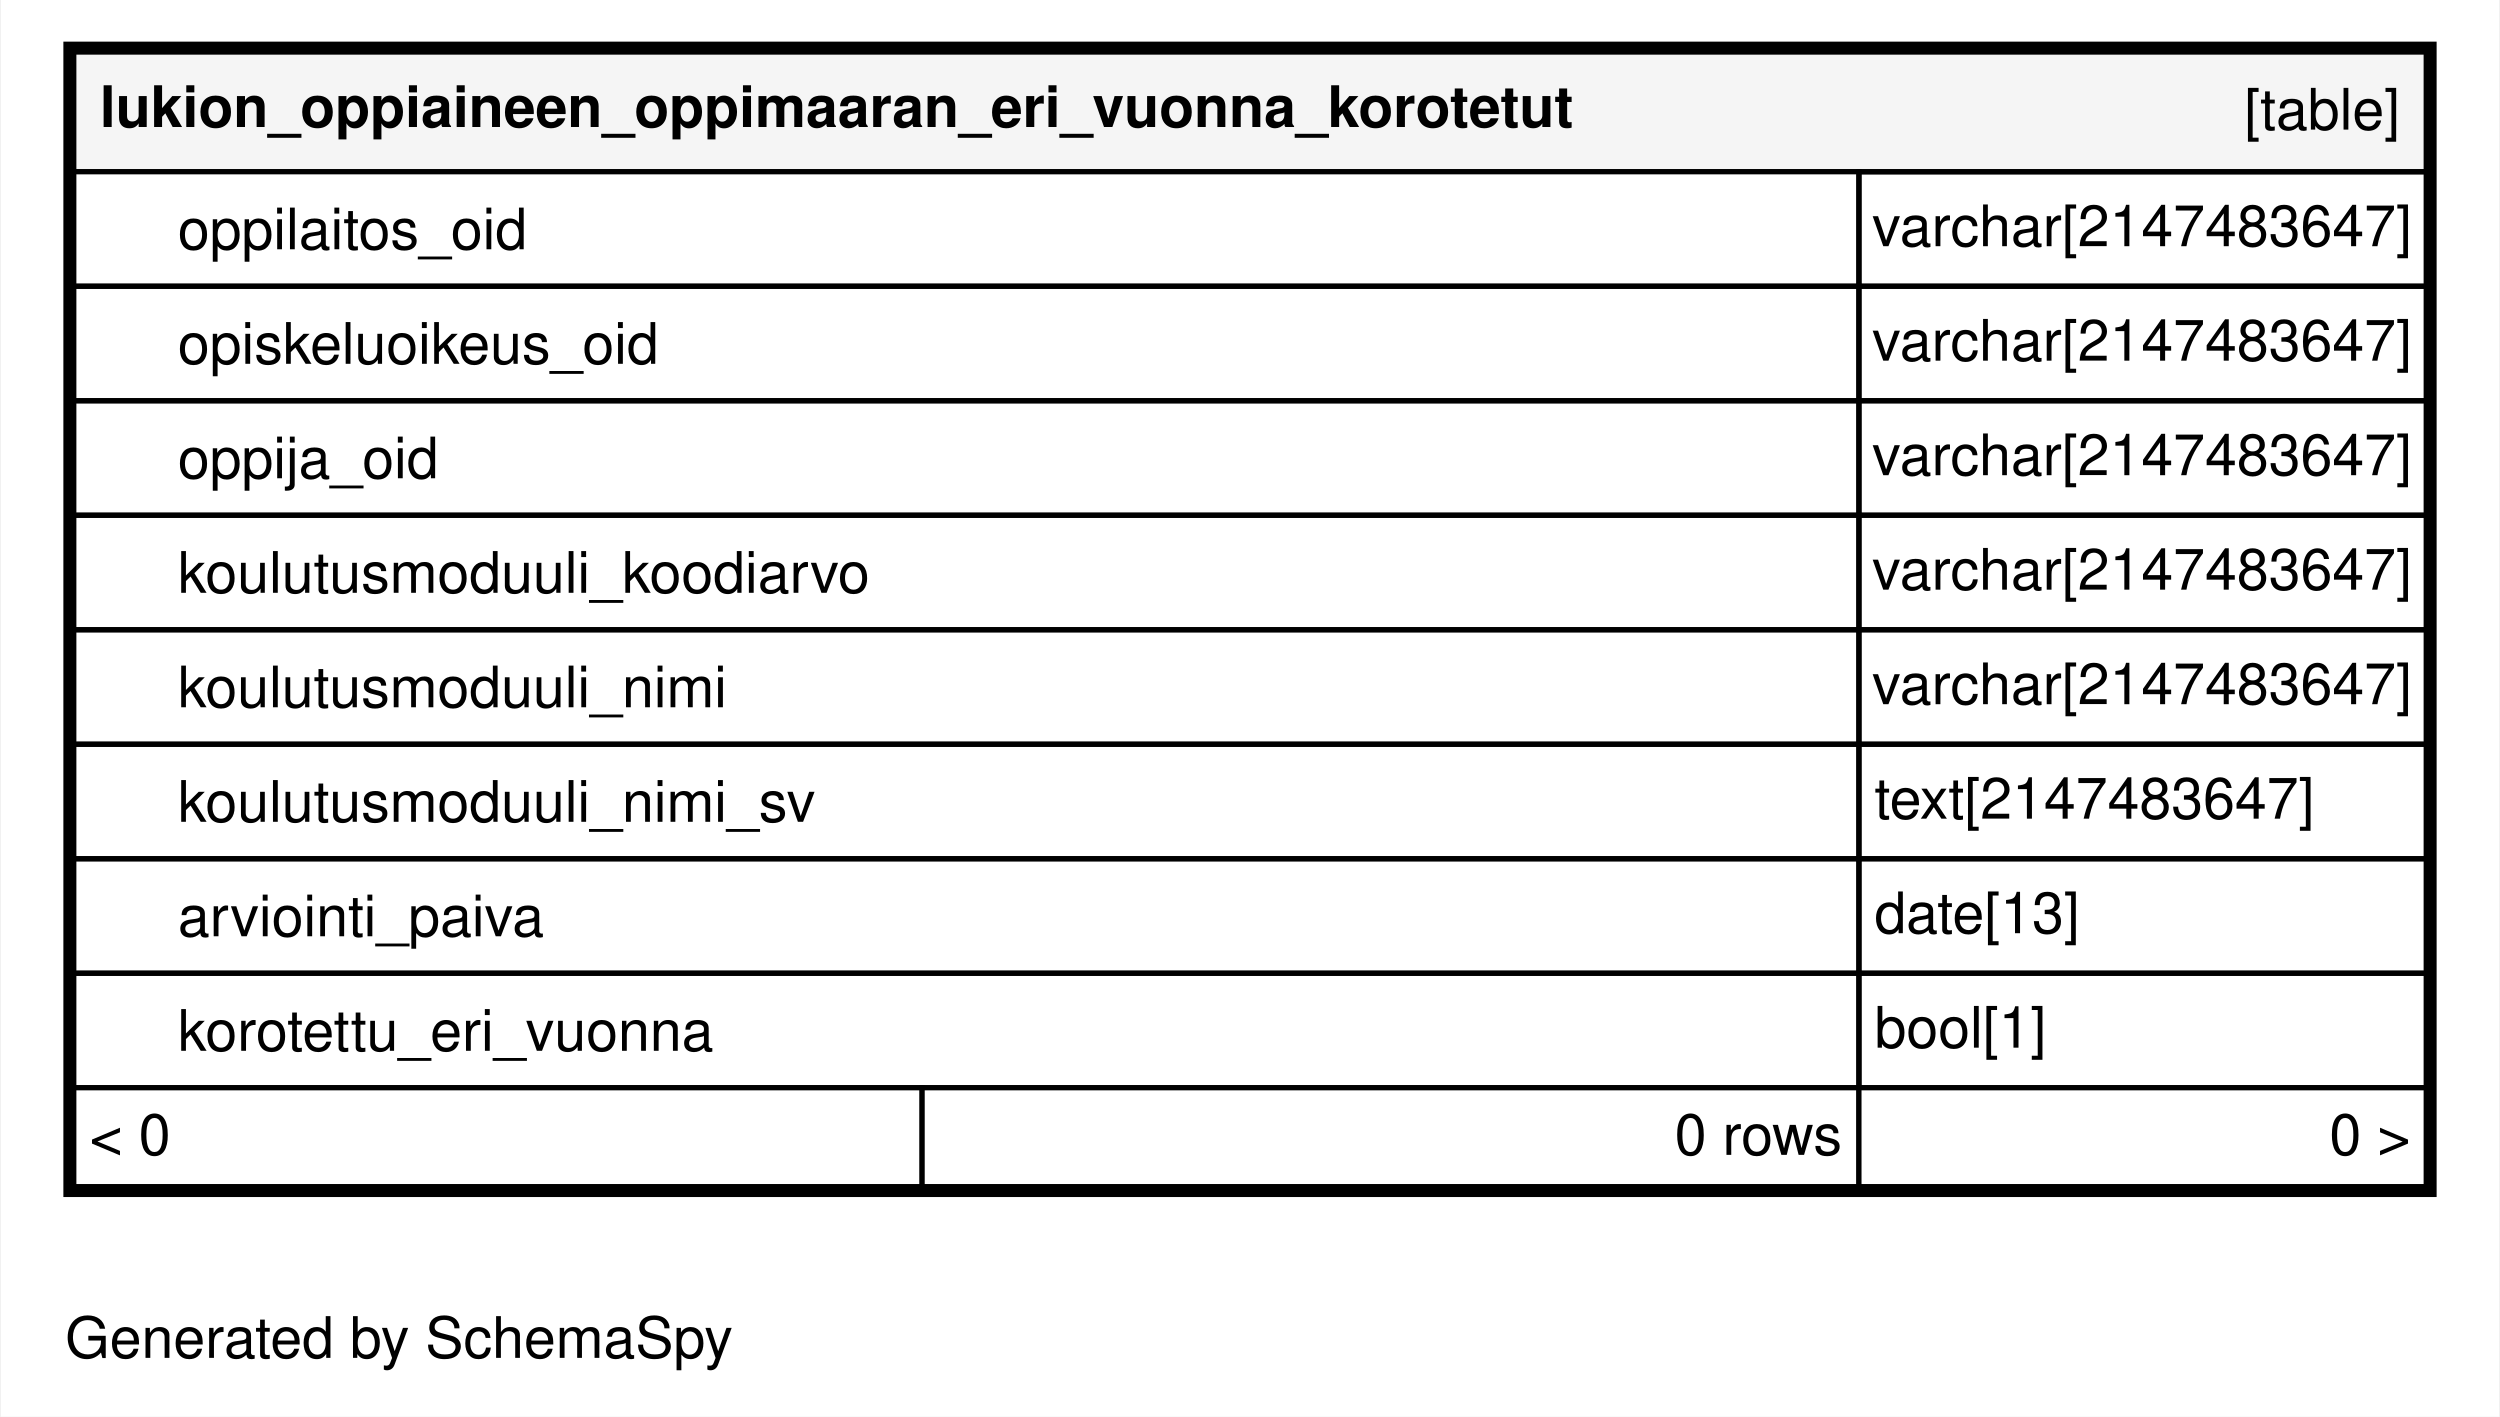
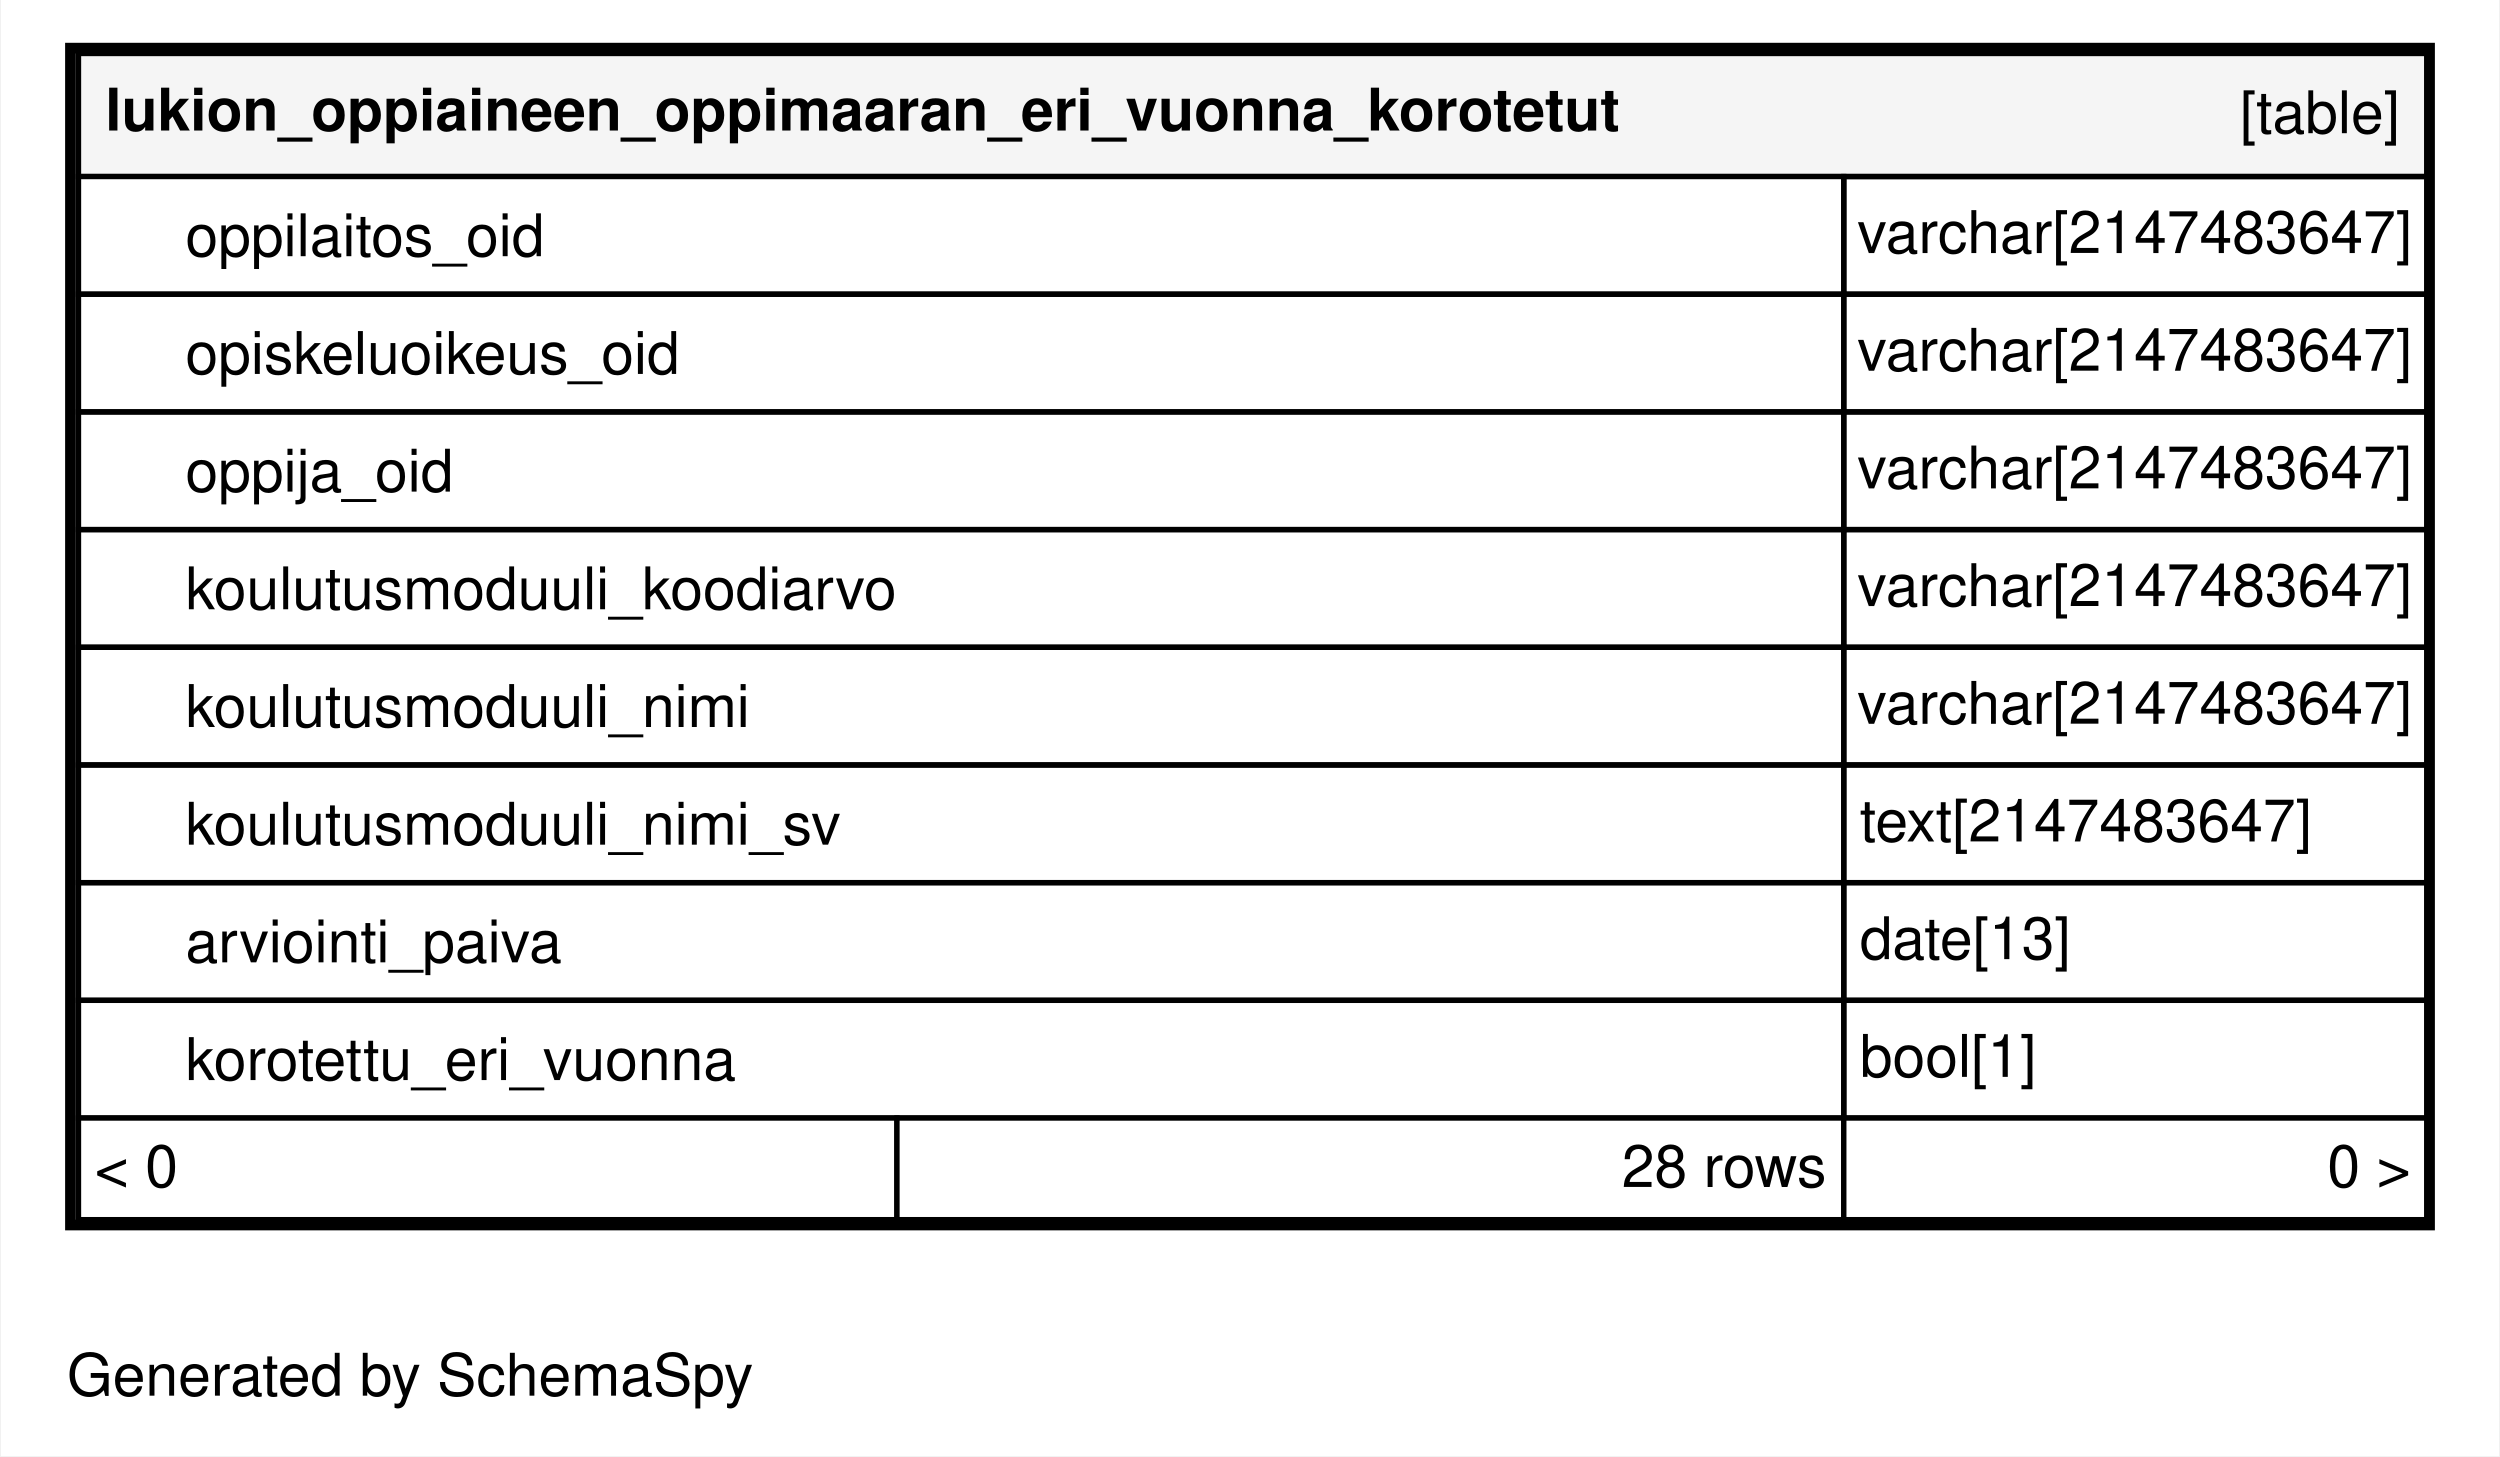
- <svg xmlns="http://www.w3.org/2000/svg" xmlns:xlink="http://www.w3.org/1999/xlink" width="480pt" height="272pt" viewBox="0.00 0.00 480.00 272.20">
+ <svg xmlns="http://www.w3.org/2000/svg" xmlns:xlink="http://www.w3.org/1999/xlink" width="467pt" height="272pt" viewBox="0.00 0.00 467.00 272.20">
  <g id="graph0" class="graph" transform="scale(1 1) rotate(0) translate(4 268.2)">
-     <polygon fill="#ffffff" stroke="transparent" points="-4,4 -4,-268.2 476,-268.2 476,4 -4,4" />
+     <polygon fill="#ffffff" stroke="transparent" points="-4,4 -4,-268.2 463,-268.2 463,4 -4,4" />
    <text text-anchor="middle" x="72.494" y="-7.3" font-family="Helvetica,sans-Serif" font-size="11.00" fill="#000000">Generated by SchemaSpy</text>
    <g id="node1" class="node">
      <g id="a_node1">
        <a xlink:href="../../tables/lukion_oppiaineen_oppimaaran_er_a8537125.html" xlink:title="lukion_oppiaineen_oppimaaran_eri_vuonna_korotetut" target="_top">
-           <polygon fill="#ffffff" stroke="transparent" points="8,-38.2 8,-260.2 464,-260.2 464,-38.2 8,-38.2" />
-           <polygon fill="#f5f5f5" stroke="transparent" points="10,-235.2 10,-258.2 462,-258.2 462,-235.2 10,-235.2" />
-           <polygon fill="none" stroke="#000000" points="10,-235.2 10,-258.2 462,-258.2 462,-235.2 10,-235.2" />
-           <text text-anchor="start" x="15" y="-243.8" font-family="Helvetica,sans-Serif" font-weight="bold" font-size="11.00" fill="#000000">lukion_oppiaineen_oppimaaran_eri_vuonna_korotetut</text>
-           <text text-anchor="start" x="427.044" y="-243.3" font-family="Helvetica,sans-Serif" font-size="11.00" fill="#000000">[table]</text>
-           <polygon fill="#ffffff" stroke="transparent" points="10,-213.2 10,-235.2 353,-235.2 353,-213.2 10,-213.2" />
-           <polygon fill="none" stroke="#000000" points="10,-213.2 10,-235.2 353,-235.2 353,-213.2 10,-213.2" />
-           <text text-anchor="start" x="30" y="-220.3" font-family="Helvetica,sans-Serif" font-size="11.00" fill="#000000">oppilaitos_oid</text>
-           <polygon fill="none" stroke="#000000" points="353,-213.2 353,-235.2 462,-235.2 462,-213.2 353,-213.2" />
-           <text text-anchor="start" x="355.534" y="-220.9" font-family="Helvetica,sans-Serif" font-size="11.00" fill="#000000">varchar[2147483647]</text>
-           <polygon fill="none" stroke="#000000" points="10,-191.2 10,-213.2 353,-213.2 353,-191.2 10,-191.2" />
-           <text text-anchor="start" x="30" y="-198.3" font-family="Helvetica,sans-Serif" font-size="11.00" fill="#000000">opiskeluoikeus_oid</text>
-           <polygon fill="none" stroke="#000000" points="353,-191.2 353,-213.2 462,-213.2 462,-191.2 353,-191.2" />
-           <text text-anchor="start" x="355.534" y="-198.9" font-family="Helvetica,sans-Serif" font-size="11.00" fill="#000000">varchar[2147483647]</text>
-           <polygon fill="none" stroke="#000000" points="10,-169.2 10,-191.2 353,-191.2 353,-169.2 10,-169.2" />
-           <text text-anchor="start" x="30" y="-176.3" font-family="Helvetica,sans-Serif" font-size="11.00" fill="#000000">oppija_oid</text>
-           <polygon fill="none" stroke="#000000" points="353,-169.2 353,-191.2 462,-191.2 462,-169.2 353,-169.2" />
-           <text text-anchor="start" x="355.534" y="-176.9" font-family="Helvetica,sans-Serif" font-size="11.00" fill="#000000">varchar[2147483647]</text>
-           <polygon fill="none" stroke="#000000" points="10,-147.2 10,-169.2 353,-169.2 353,-147.2 10,-147.2" />
-           <text text-anchor="start" x="30" y="-154.3" font-family="Helvetica,sans-Serif" font-size="11.00" fill="#000000">koulutusmoduuli_koodiarvo</text>
-           <polygon fill="none" stroke="#000000" points="353,-147.2 353,-169.2 462,-169.2 462,-147.2 353,-147.2" />
-           <text text-anchor="start" x="355.534" y="-154.9" font-family="Helvetica,sans-Serif" font-size="11.00" fill="#000000">varchar[2147483647]</text>
-           <polygon fill="none" stroke="#000000" points="10,-125.2 10,-147.2 353,-147.2 353,-125.2 10,-125.2" />
-           <text text-anchor="start" x="30" y="-132.3" font-family="Helvetica,sans-Serif" font-size="11.00" fill="#000000">koulutusmoduuli_nimi</text>
-           <polygon fill="none" stroke="#000000" points="353,-125.2 353,-147.2 462,-147.2 462,-125.2 353,-125.2" />
-           <text text-anchor="start" x="355.534" y="-132.9" font-family="Helvetica,sans-Serif" font-size="11.00" fill="#000000">varchar[2147483647]</text>
-           <polygon fill="none" stroke="#000000" points="10,-103.2 10,-125.2 353,-125.2 353,-103.2 10,-103.2" />
-           <text text-anchor="start" x="30" y="-110.3" font-family="Helvetica,sans-Serif" font-size="11.00" fill="#000000">koulutusmoduuli_nimi_sv</text>
-           <polygon fill="none" stroke="#000000" points="353,-103.2 353,-125.2 462,-125.2 462,-103.2 353,-103.2" />
-           <text text-anchor="start" x="356" y="-110.9" font-family="Helvetica,sans-Serif" font-size="11.00" fill="#000000">text[2147483647]</text>
-           <polygon fill="none" stroke="#000000" points="10,-81.2 10,-103.2 353,-103.2 353,-81.2 10,-81.2" />
-           <text text-anchor="start" x="30" y="-88.3" font-family="Helvetica,sans-Serif" font-size="11.00" fill="#000000">arviointi_paiva</text>
-           <polygon fill="none" stroke="#000000" points="353,-81.2 353,-103.2 462,-103.2 462,-81.2 353,-81.2" />
-           <text text-anchor="start" x="356" y="-88.9" font-family="Helvetica,sans-Serif" font-size="11.00" fill="#000000">date[13]</text>
-           <polygon fill="none" stroke="#000000" points="10,-59.2 10,-81.2 353,-81.2 353,-59.2 10,-59.2" />
-           <text text-anchor="start" x="30" y="-66.3" font-family="Helvetica,sans-Serif" font-size="11.00" fill="#000000">korotettu_eri_vuonna</text>
-           <polygon fill="none" stroke="#000000" points="353,-59.2 353,-81.2 462,-81.2 462,-59.2 353,-59.2" />
-           <text text-anchor="start" x="356" y="-66.9" font-family="Helvetica,sans-Serif" font-size="11.00" fill="#000000">bool[1]</text>
-           <polygon fill="#ffffff" stroke="transparent" points="10,-40.2 10,-59.2 173,-59.2 173,-40.2 10,-40.2" />
-           <polygon fill="none" stroke="#000000" points="10,-40.2 10,-59.2 173,-59.2 173,-40.2 10,-40.2" />
-           <text text-anchor="start" x="13" y="-46.3" font-family="Helvetica,sans-Serif" font-size="11.00" fill="#000000">&lt; 0</text>
-           <polygon fill="#ffffff" stroke="transparent" points="173,-40.2 173,-59.2 353,-59.2 353,-40.2 173,-40.2" />
-           <polygon fill="none" stroke="#000000" points="173,-40.2 173,-59.2 353,-59.2 353,-40.2 173,-40.2" />
-           <text text-anchor="start" x="317.611" y="-46.3" font-family="Helvetica,sans-Serif" font-size="11.00" fill="#000000">0 rows</text>
-           <polygon fill="#ffffff" stroke="transparent" points="353,-40.2 353,-59.2 462,-59.2 462,-40.2 353,-40.2" />
-           <polygon fill="none" stroke="#000000" points="353,-40.2 353,-59.2 462,-59.2 462,-40.2 353,-40.2" />
-           <text text-anchor="start" x="443.405" y="-46.3" font-family="Helvetica,sans-Serif" font-size="11.00" fill="#000000">0 &gt;</text>
-           <polygon fill="none" stroke="#000000" stroke-width="2" points="9,-39.2 9,-259.2 463,-259.2 463,-39.2 9,-39.2" />
+           <polygon fill="#ffffff" stroke="transparent" points="8,-38.2 8,-260.2 451,-260.2 451,-38.2 8,-38.2" />
+           <polygon fill="#f5f5f5" stroke="transparent" points="10.5,-235.2 10.5,-258.2 449.5,-258.2 449.5,-235.2 10.5,-235.2" />
+           <polygon fill="none" stroke="#000000" points="10.5,-235.2 10.5,-258.2 449.5,-258.2 449.5,-235.2 10.5,-235.2" />
+           <text text-anchor="start" x="15.5" y="-243.8" font-family="Helvetica,sans-Serif" font-weight="bold" font-size="11.00" fill="#000000">lukion_oppiaineen_oppimaaran_eri_vuonna_korotetut</text>
+           <text text-anchor="start" x="414.544" y="-243.3" font-family="Helvetica,sans-Serif" font-size="11.00" fill="#000000">[table]</text>
+           <polygon fill="#ffffff" stroke="transparent" points="10.5,-213.2 10.5,-235.2 340.5,-235.2 340.5,-213.2 10.5,-213.2" />
+           <polygon fill="none" stroke="#000000" points="10.5,-213.2 10.5,-235.2 340.5,-235.2 340.5,-213.2 10.5,-213.2" />
+           <text text-anchor="start" x="30.5" y="-220.3" font-family="Helvetica,sans-Serif" font-size="11.00" fill="#000000">oppilaitos_oid</text>
+           <polygon fill="none" stroke="#000000" points="340.5,-213.2 340.5,-235.2 449.5,-235.2 449.5,-213.2 340.5,-213.2" />
+           <text text-anchor="start" x="343.034" y="-220.9" font-family="Helvetica,sans-Serif" font-size="11.00" fill="#000000">varchar[2147483647]</text>
+           <polygon fill="none" stroke="#000000" points="10.5,-191.2 10.5,-213.2 340.5,-213.2 340.5,-191.2 10.5,-191.2" />
+           <text text-anchor="start" x="30.5" y="-198.3" font-family="Helvetica,sans-Serif" font-size="11.00" fill="#000000">opiskeluoikeus_oid</text>
+           <polygon fill="none" stroke="#000000" points="340.5,-191.2 340.5,-213.2 449.5,-213.2 449.5,-191.2 340.5,-191.2" />
+           <text text-anchor="start" x="343.034" y="-198.9" font-family="Helvetica,sans-Serif" font-size="11.00" fill="#000000">varchar[2147483647]</text>
+           <polygon fill="none" stroke="#000000" points="10.5,-169.2 10.5,-191.2 340.5,-191.2 340.5,-169.2 10.5,-169.2" />
+           <text text-anchor="start" x="30.5" y="-176.3" font-family="Helvetica,sans-Serif" font-size="11.00" fill="#000000">oppija_oid</text>
+           <polygon fill="none" stroke="#000000" points="340.5,-169.2 340.5,-191.2 449.5,-191.2 449.5,-169.2 340.5,-169.2" />
+           <text text-anchor="start" x="343.034" y="-176.9" font-family="Helvetica,sans-Serif" font-size="11.00" fill="#000000">varchar[2147483647]</text>
+           <polygon fill="none" stroke="#000000" points="10.5,-147.2 10.5,-169.2 340.5,-169.2 340.5,-147.2 10.5,-147.2" />
+           <text text-anchor="start" x="30.5" y="-154.3" font-family="Helvetica,sans-Serif" font-size="11.00" fill="#000000">koulutusmoduuli_koodiarvo</text>
+           <polygon fill="none" stroke="#000000" points="340.5,-147.2 340.5,-169.2 449.5,-169.2 449.5,-147.2 340.5,-147.2" />
+           <text text-anchor="start" x="343.034" y="-154.9" font-family="Helvetica,sans-Serif" font-size="11.00" fill="#000000">varchar[2147483647]</text>
+           <polygon fill="none" stroke="#000000" points="10.5,-125.2 10.5,-147.2 340.5,-147.2 340.5,-125.2 10.5,-125.2" />
+           <text text-anchor="start" x="30.5" y="-132.3" font-family="Helvetica,sans-Serif" font-size="11.00" fill="#000000">koulutusmoduuli_nimi</text>
+           <polygon fill="none" stroke="#000000" points="340.5,-125.2 340.5,-147.2 449.5,-147.2 449.5,-125.2 340.5,-125.2" />
+           <text text-anchor="start" x="343.034" y="-132.9" font-family="Helvetica,sans-Serif" font-size="11.00" fill="#000000">varchar[2147483647]</text>
+           <polygon fill="none" stroke="#000000" points="10.5,-103.2 10.5,-125.2 340.5,-125.2 340.5,-103.2 10.5,-103.2" />
+           <text text-anchor="start" x="30.5" y="-110.3" font-family="Helvetica,sans-Serif" font-size="11.00" fill="#000000">koulutusmoduuli_nimi_sv</text>
+           <polygon fill="none" stroke="#000000" points="340.5,-103.2 340.5,-125.2 449.5,-125.2 449.5,-103.2 340.5,-103.2" />
+           <text text-anchor="start" x="343.5" y="-110.9" font-family="Helvetica,sans-Serif" font-size="11.00" fill="#000000">text[2147483647]</text>
+           <polygon fill="none" stroke="#000000" points="10.5,-81.2 10.5,-103.2 340.5,-103.2 340.5,-81.2 10.5,-81.2" />
+           <text text-anchor="start" x="30.5" y="-88.3" font-family="Helvetica,sans-Serif" font-size="11.00" fill="#000000">arviointi_paiva</text>
+           <polygon fill="none" stroke="#000000" points="340.5,-81.2 340.5,-103.2 449.5,-103.2 449.5,-81.2 340.5,-81.2" />
+           <text text-anchor="start" x="343.5" y="-88.9" font-family="Helvetica,sans-Serif" font-size="11.00" fill="#000000">date[13]</text>
+           <polygon fill="none" stroke="#000000" points="10.5,-59.2 10.5,-81.2 340.5,-81.2 340.5,-59.2 10.5,-59.2" />
+           <text text-anchor="start" x="30.5" y="-66.3" font-family="Helvetica,sans-Serif" font-size="11.00" fill="#000000">korotettu_eri_vuonna</text>
+           <polygon fill="none" stroke="#000000" points="340.5,-59.2 340.5,-81.2 449.5,-81.2 449.5,-59.2 340.5,-59.2" />
+           <text text-anchor="start" x="343.5" y="-66.9" font-family="Helvetica,sans-Serif" font-size="11.00" fill="#000000">bool[1]</text>
+           <polygon fill="#ffffff" stroke="transparent" points="10.5,-40.2 10.5,-59.2 163.5,-59.2 163.5,-40.2 10.5,-40.2" />
+           <polygon fill="none" stroke="#000000" points="10.5,-40.2 10.5,-59.2 163.5,-59.2 163.5,-40.2 10.5,-40.2" />
+           <text text-anchor="start" x="13.5" y="-46.3" font-family="Helvetica,sans-Serif" font-size="11.00" fill="#000000">&lt; 0</text>
+           <polygon fill="#ffffff" stroke="transparent" points="163.5,-40.2 163.5,-59.2 340.5,-59.2 340.5,-40.2 163.5,-40.2" />
+           <polygon fill="none" stroke="#000000" points="163.5,-40.2 163.5,-59.2 340.5,-59.2 340.5,-40.2 163.5,-40.2" />
+           <text text-anchor="start" x="298.996" y="-46.3" font-family="Helvetica,sans-Serif" font-size="11.00" fill="#000000">28 rows</text>
+           <polygon fill="#ffffff" stroke="transparent" points="340.5,-40.2 340.5,-59.2 449.5,-59.2 449.5,-40.2 340.5,-40.2" />
+           <polygon fill="none" stroke="#000000" points="340.5,-40.2 340.5,-59.2 449.5,-59.2 449.5,-40.2 340.5,-40.2" />
+           <text text-anchor="start" x="430.905" y="-46.3" font-family="Helvetica,sans-Serif" font-size="11.00" fill="#000000">0 &gt;</text>
+           <polygon fill="none" stroke="#000000" stroke-width="2" points="9,-39.2 9,-259.2 450,-259.2 450,-39.2 9,-39.2" />
        </a>
      </g>
    </g>
  </g>
</svg>
